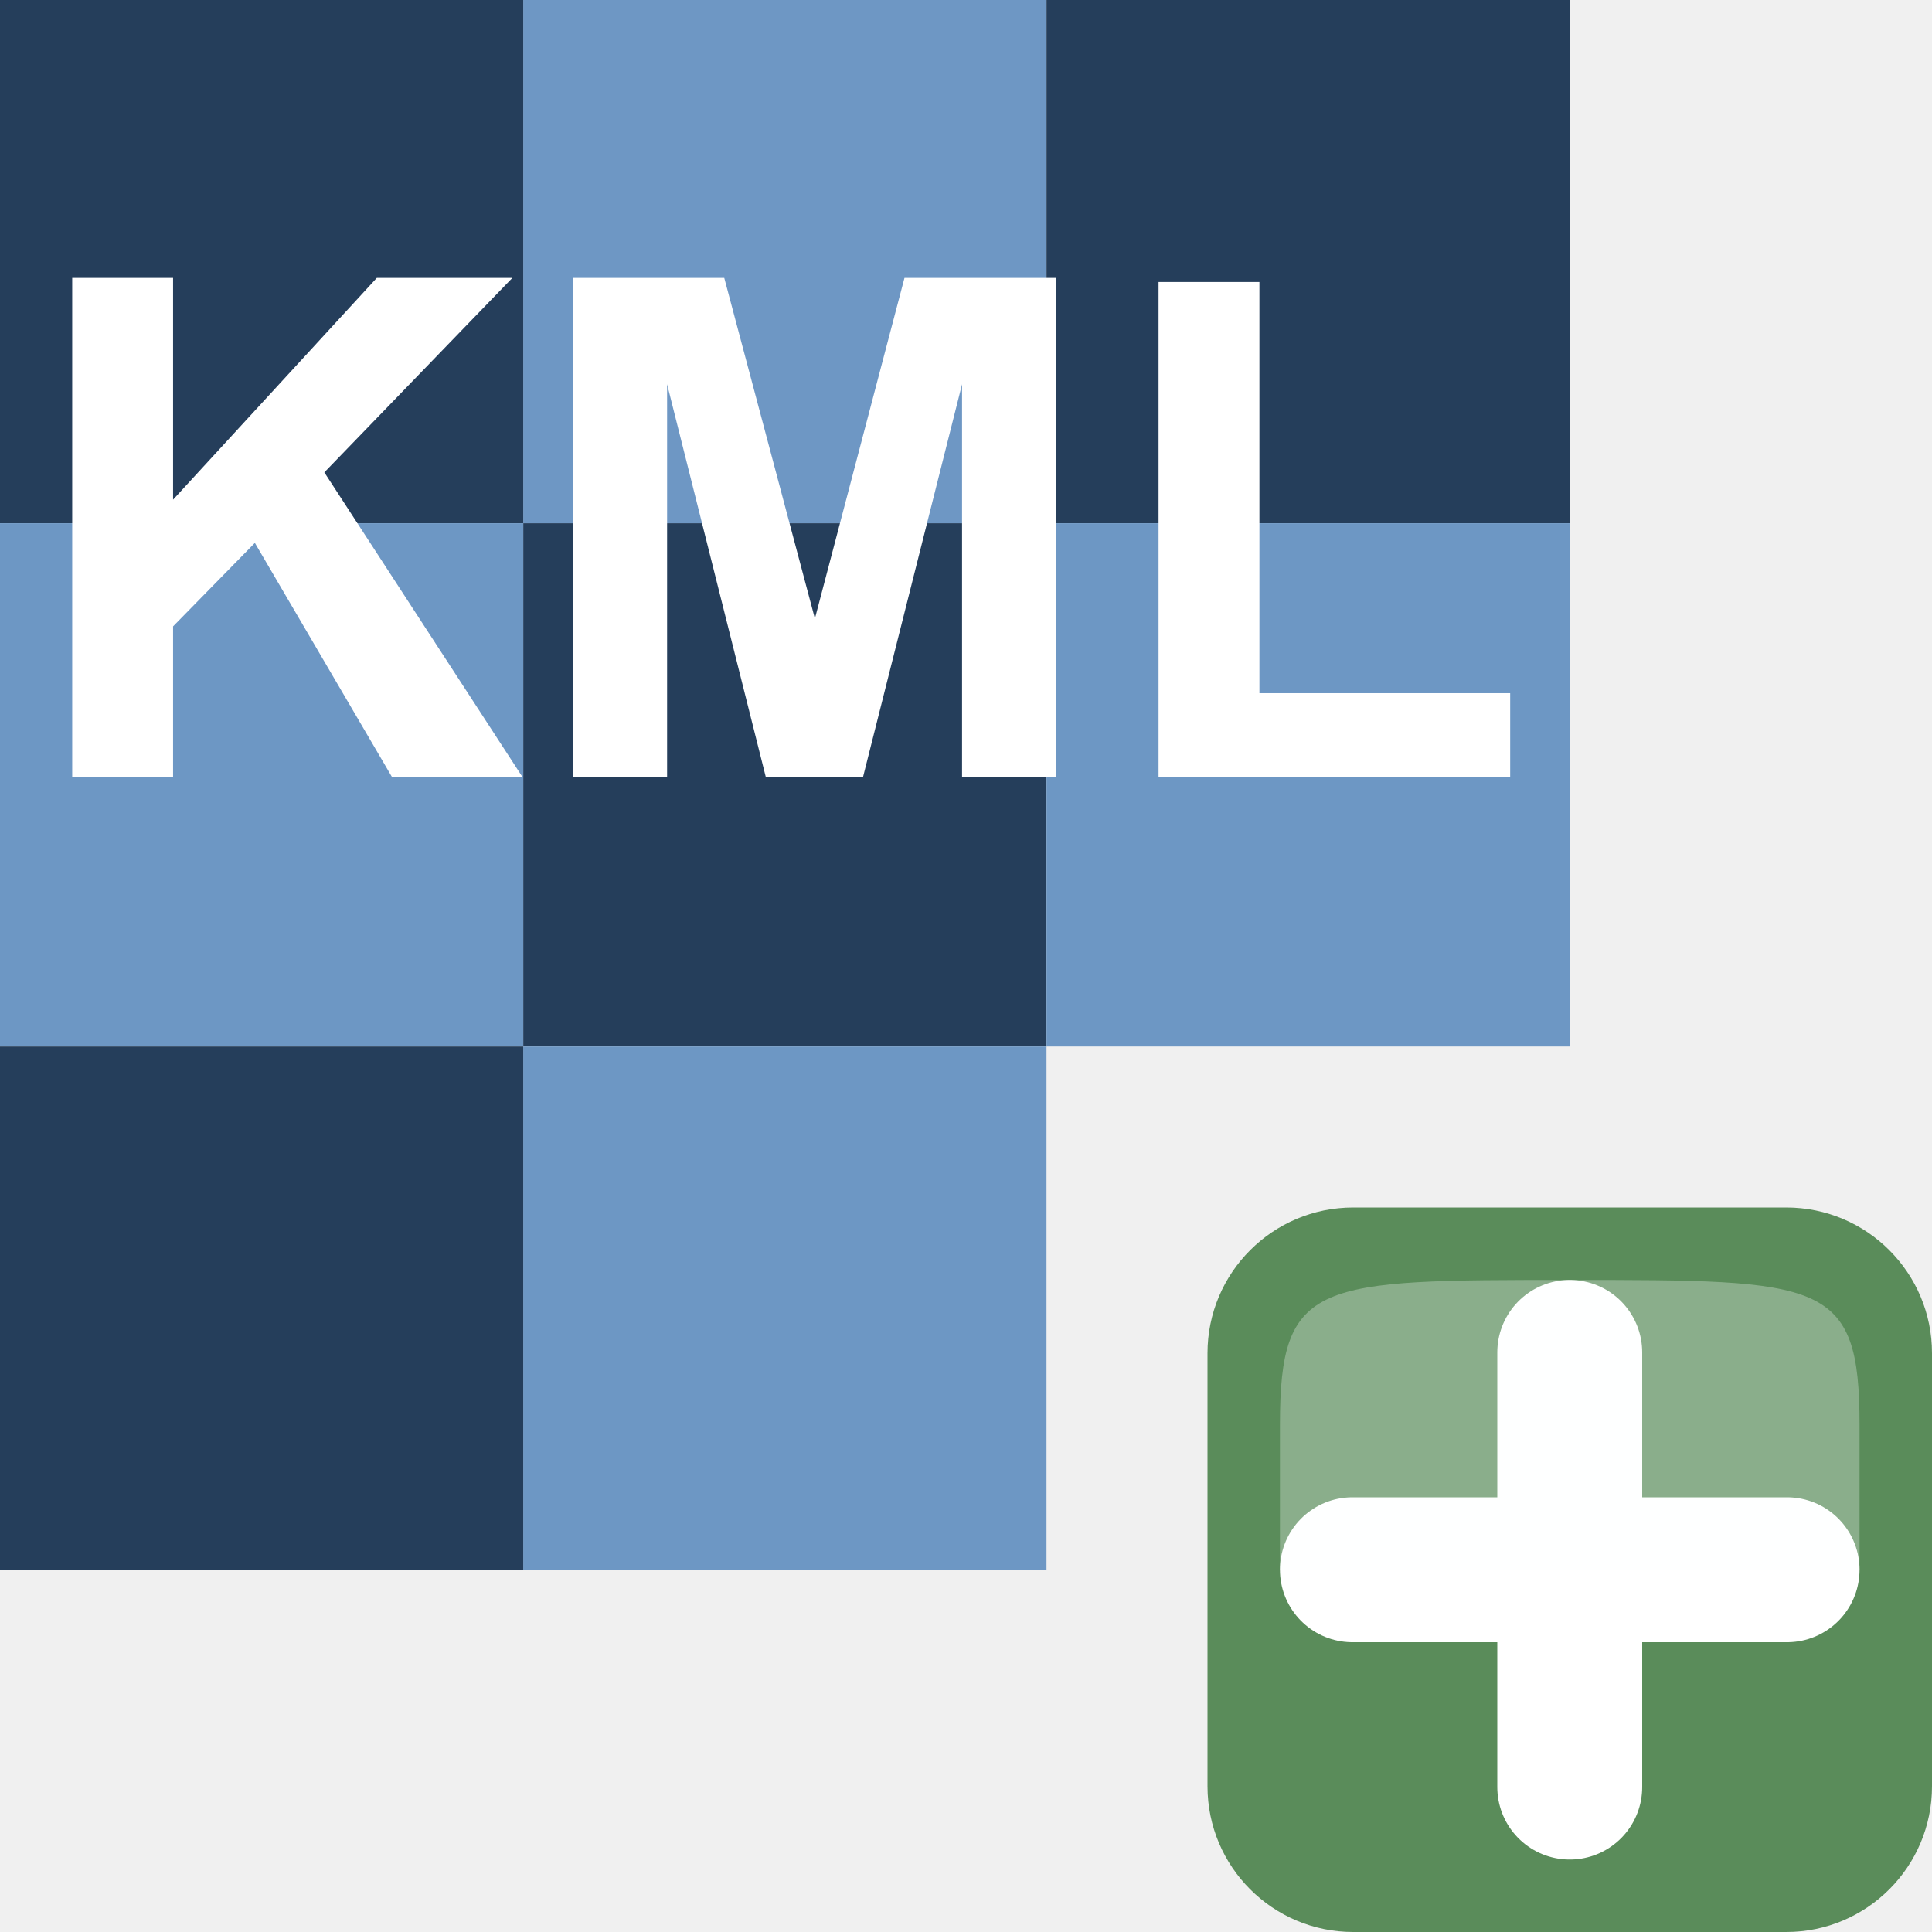
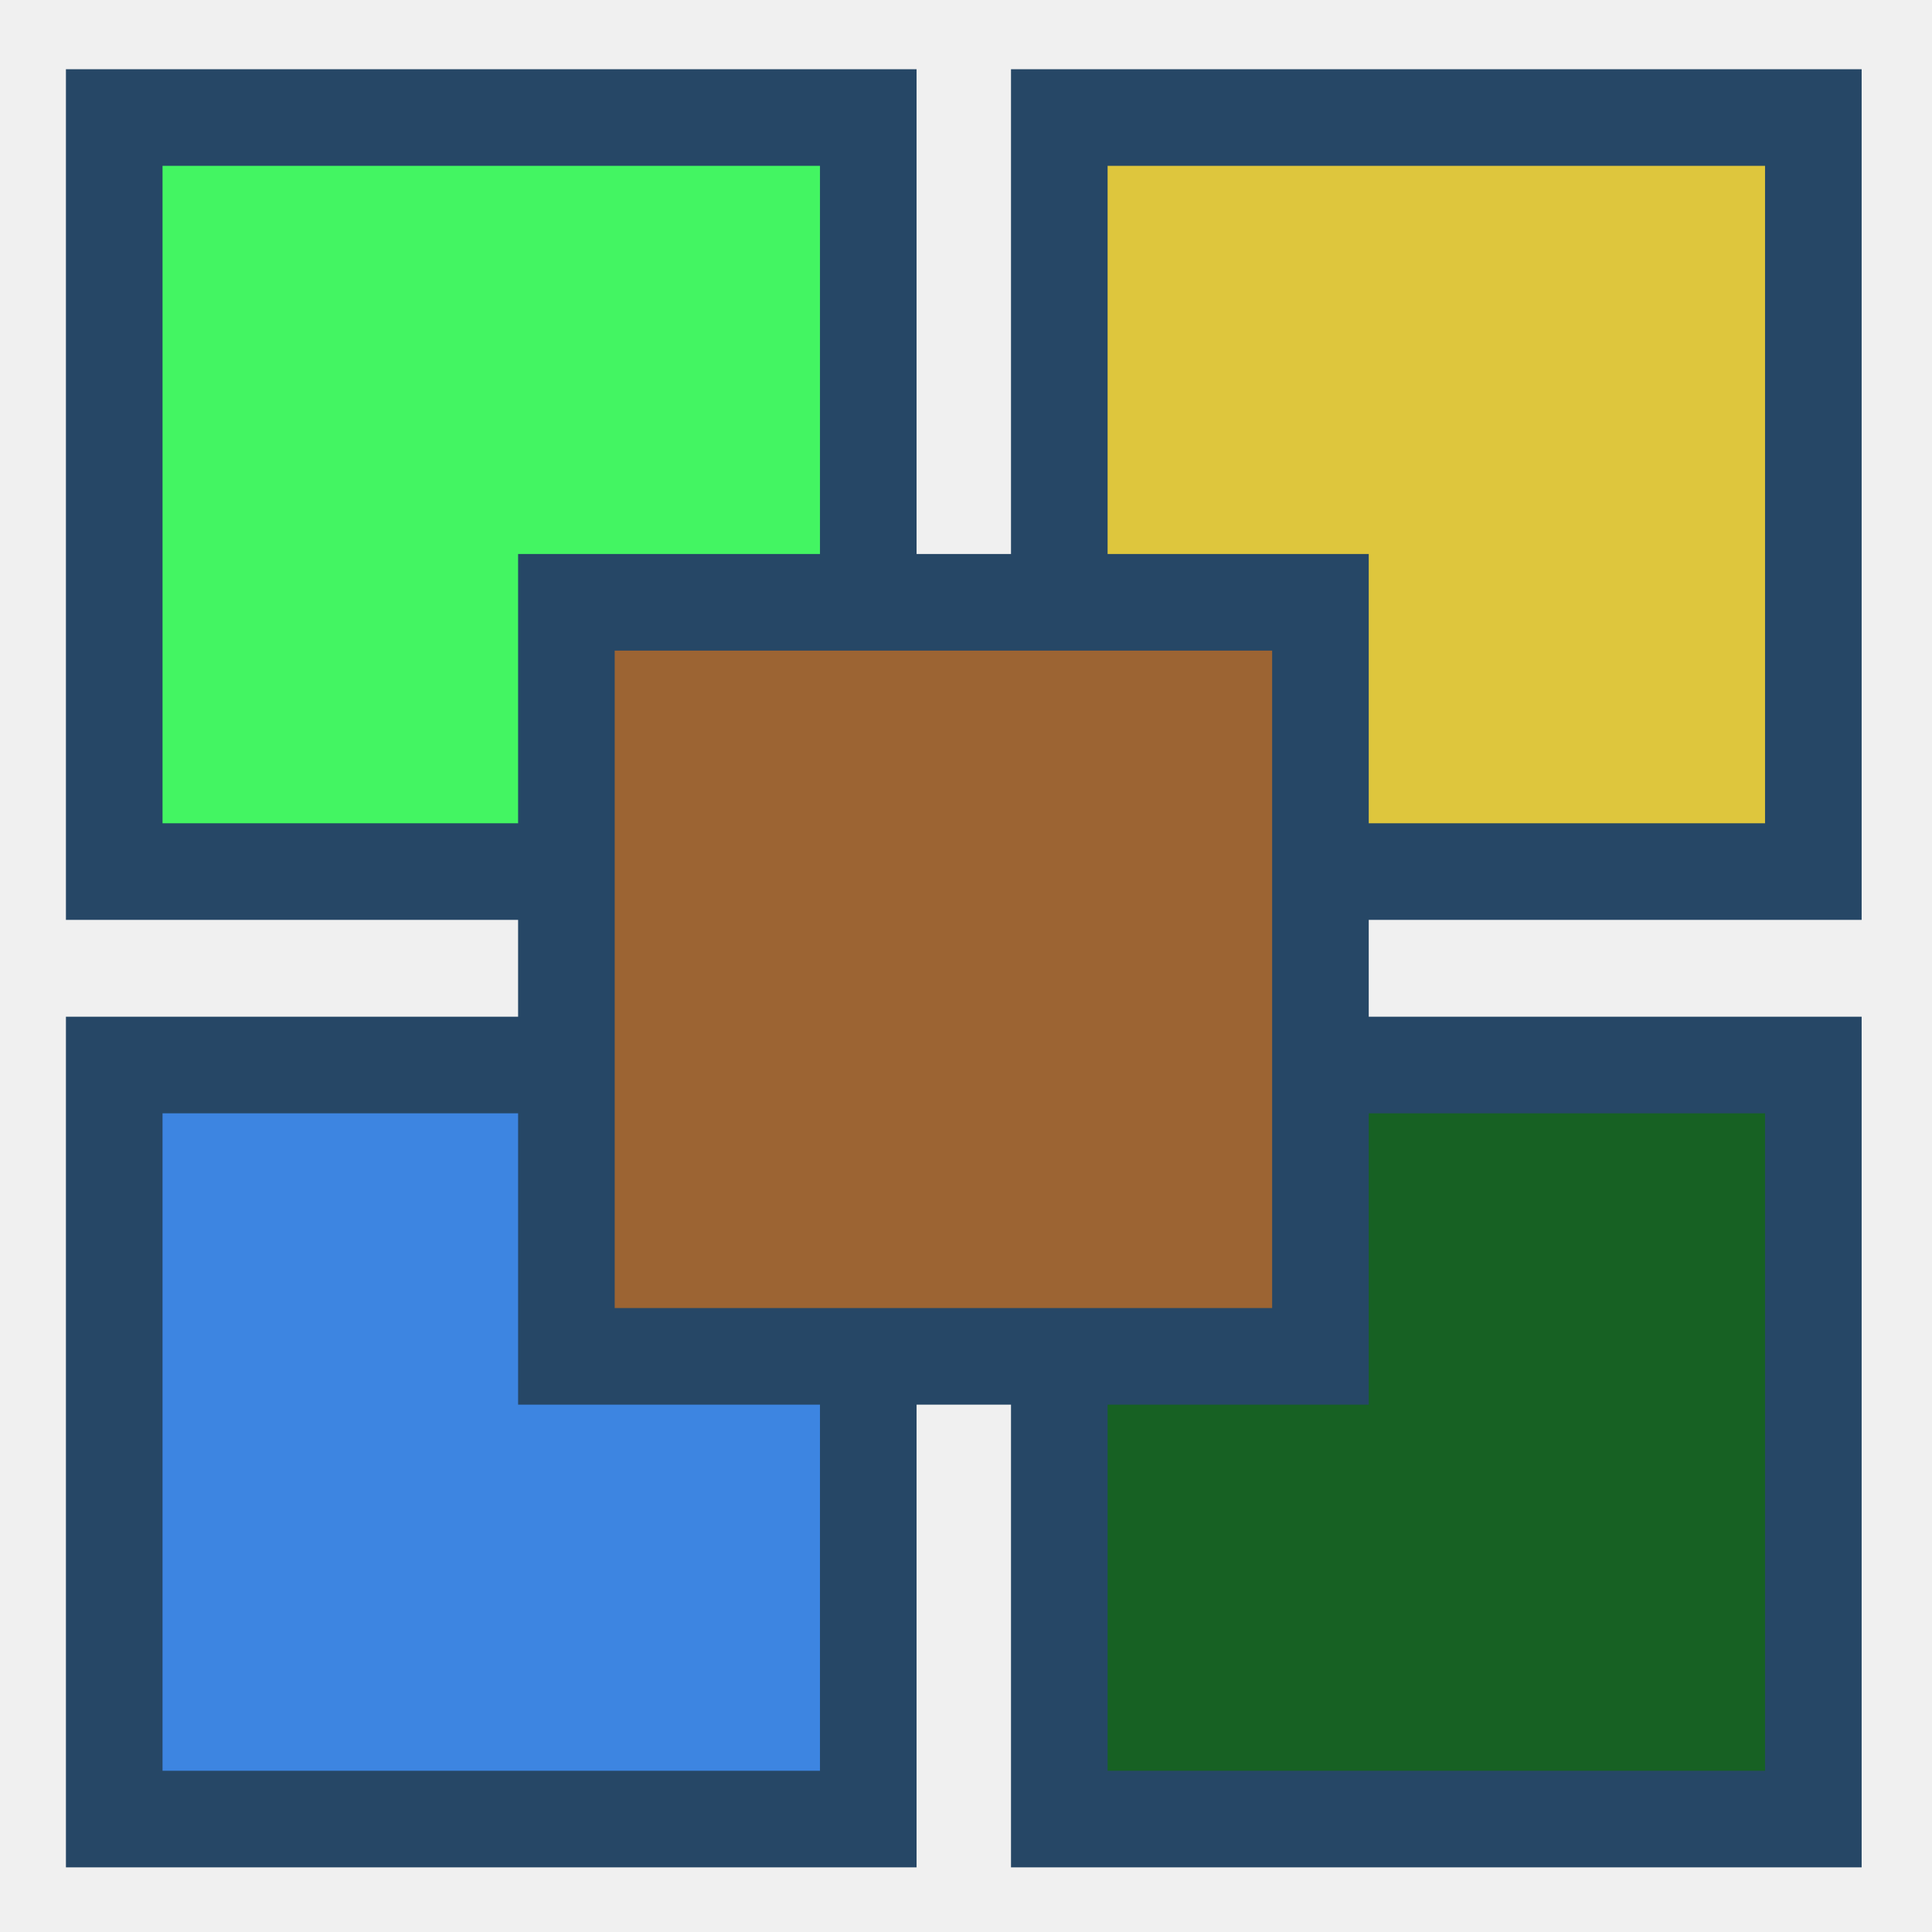
<svg xmlns="http://www.w3.org/2000/svg" height="24" width="24">
-   <g transform="translate(0 -8)">
-     <path d="m 6.5 8 h 6.5 v 6.5 h -6.5 z" fill="#6e97c4" />
-     <path d="m 13 8 h 6.5 v 6.5 h -6.5 z" fill="#253e5b" />
-     <path d="m 6.5 14.5 h 6.5 v 6.5 h -6.5 z" fill="#253e5b" />
-     <path d="m 13 14.5 h 6.5 v 6.5 h -6.5 z" fill="#6d97c4" />
-     <path d="m 0 8 h 6.5 v 6.5 h -6.5 z" fill="#253e5b" />
-     <path d="m 0 14.5 h 6.5 v 6.5 h -6.5 z" fill="#6d97c4" />
-     <path d="m 6.5 21 h 6.5 v 6.5 h -6.5 z" fill="#6d97c4" />
-     <path d="m 0 21 h 6.5 v 6.5 h -6.5 z" fill="#253e5b" />
-     <path d="m 0 8 h 19.5 v 19.5 h -19.5 z" fill="none" />
-     <rect fill="#5a8c5a" height="9" rx="1.81" stroke-width=".692" width="9" x="15" y="23" />
-     <g fill-rule="evenodd" transform="matrix(.6923077 0 0 .6923077 1.846154 9.846154)">
-       <path d="m 21.6 25.5 h 7.8" fill="#fff" stroke="#fff" stroke-linecap="round" stroke-linejoin="round" stroke-width="2.6" />
-       <path d="m 25.5 29.4 v -7.8" fill="#fff" stroke="#fff" stroke-linecap="round" stroke-linejoin="round" stroke-width="2.6" />
-       <path d="m 20.3 25.5 h 10.4 s 0 0 0 -2.6 c 0 -2.6 -.65 -2.6 -5.2 -2.6 s -5.2 0 -5.2 2.6 z" fill="#fcffff" opacity=".3" />
-     </g>
-   </g>
-   <g fill="#fff" stroke-linejoin="round" stroke-width="1.5">
-     <path d="m .897 9.656 v -6.204 h 1.253 v 2.755 l 2.531 -2.755 h 1.684 l -2.336 2.416 2.463 3.787 h -1.621 l -1.705 -2.911 -1.016 1.037 v 1.875 z" />
-     <path d="m 7.122 9.656 v -6.204 h 1.875 l 1.126 4.232 1.113 -4.232 h 1.879 v 6.204 h -1.164 v -4.883 l -1.231 4.883 h -1.206 l -1.227 -4.883 v 4.883 z" />
-     <path d="m 14.392 9.656 v -6.153 h 1.253 v 5.108 h 3.115 v 1.045 z" />
+   <g stroke="#264766" stroke-linecap="square" stroke-width="1.2">
+     <path d="m1.419 1.46h9.367v9.367h-9.367z" fill="#43f562" />
+     <path d="m13.159 1.46h9.367v9.367h-9.367z" fill="#dec63d" />
+     <path d="m1.419 13.23h9.367v9.367h-9.367z" fill="#3d85e1" />
+     <path d="m13.159 13.23h9.367v9.367h-9.367z" fill="#176123" />
+     <path d="m7.036 7.482h9.367v9.367h-9.367z" fill="#9c6433" />
  </g>
</svg>
